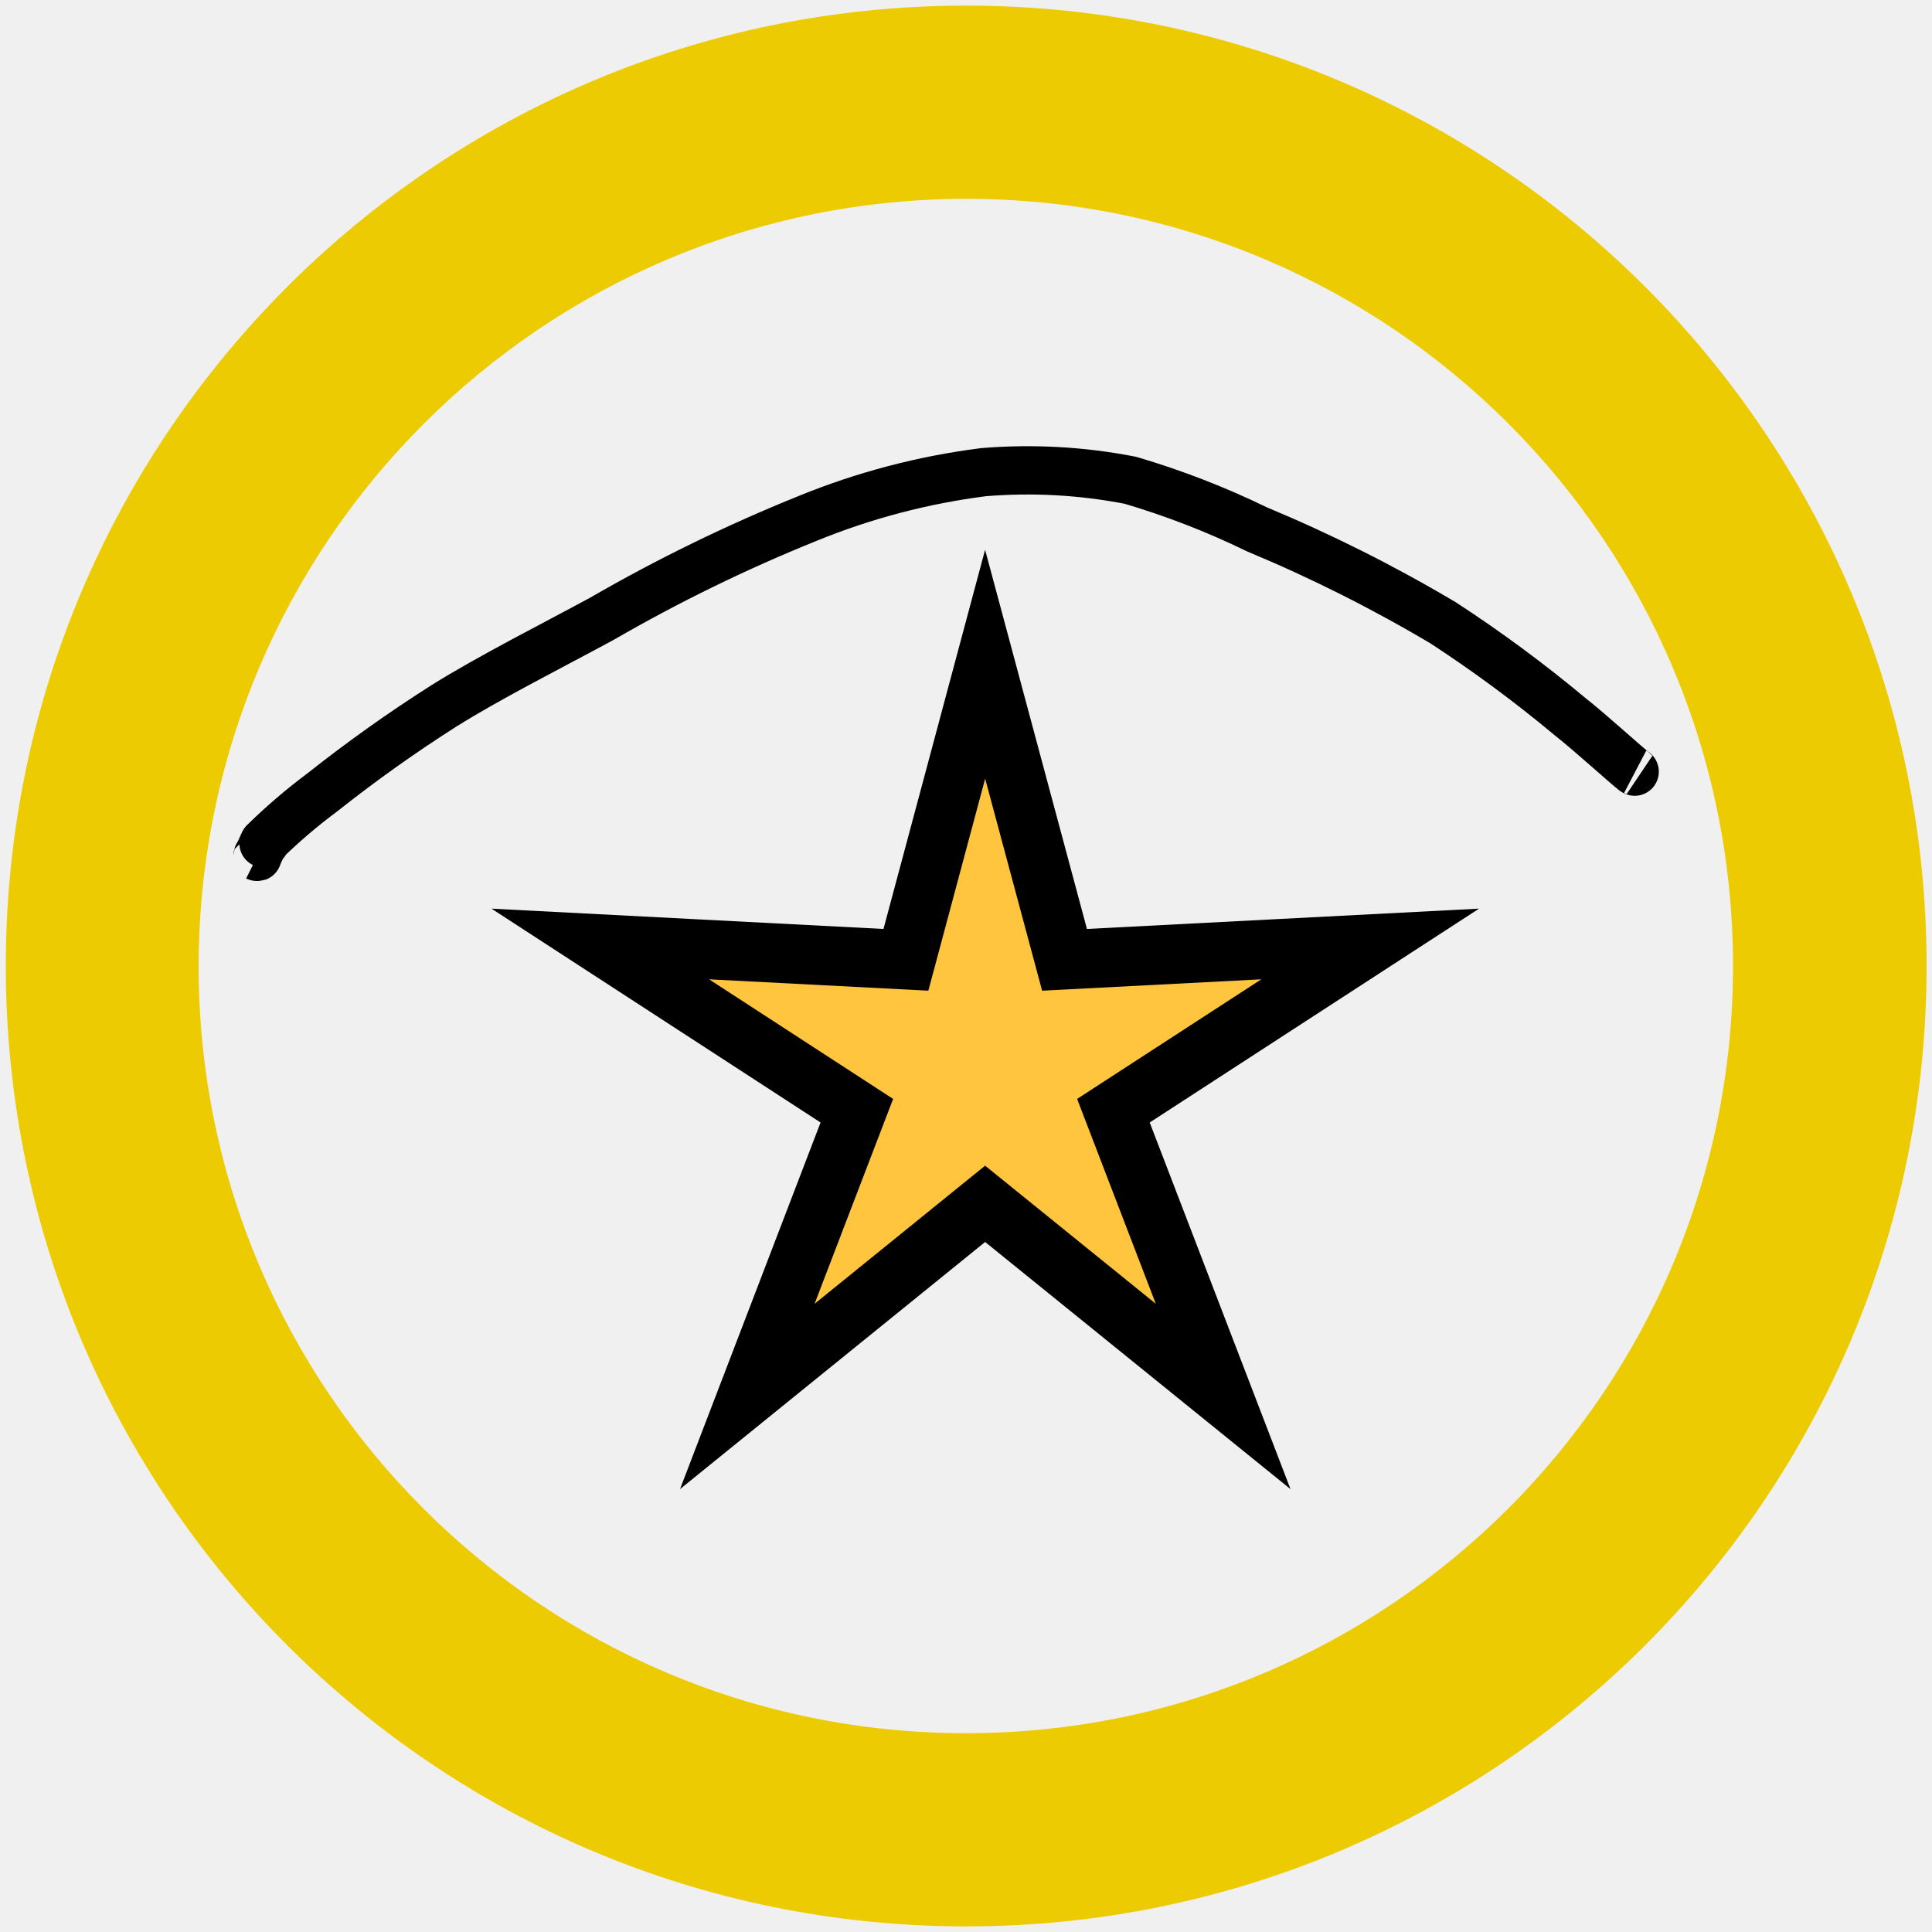
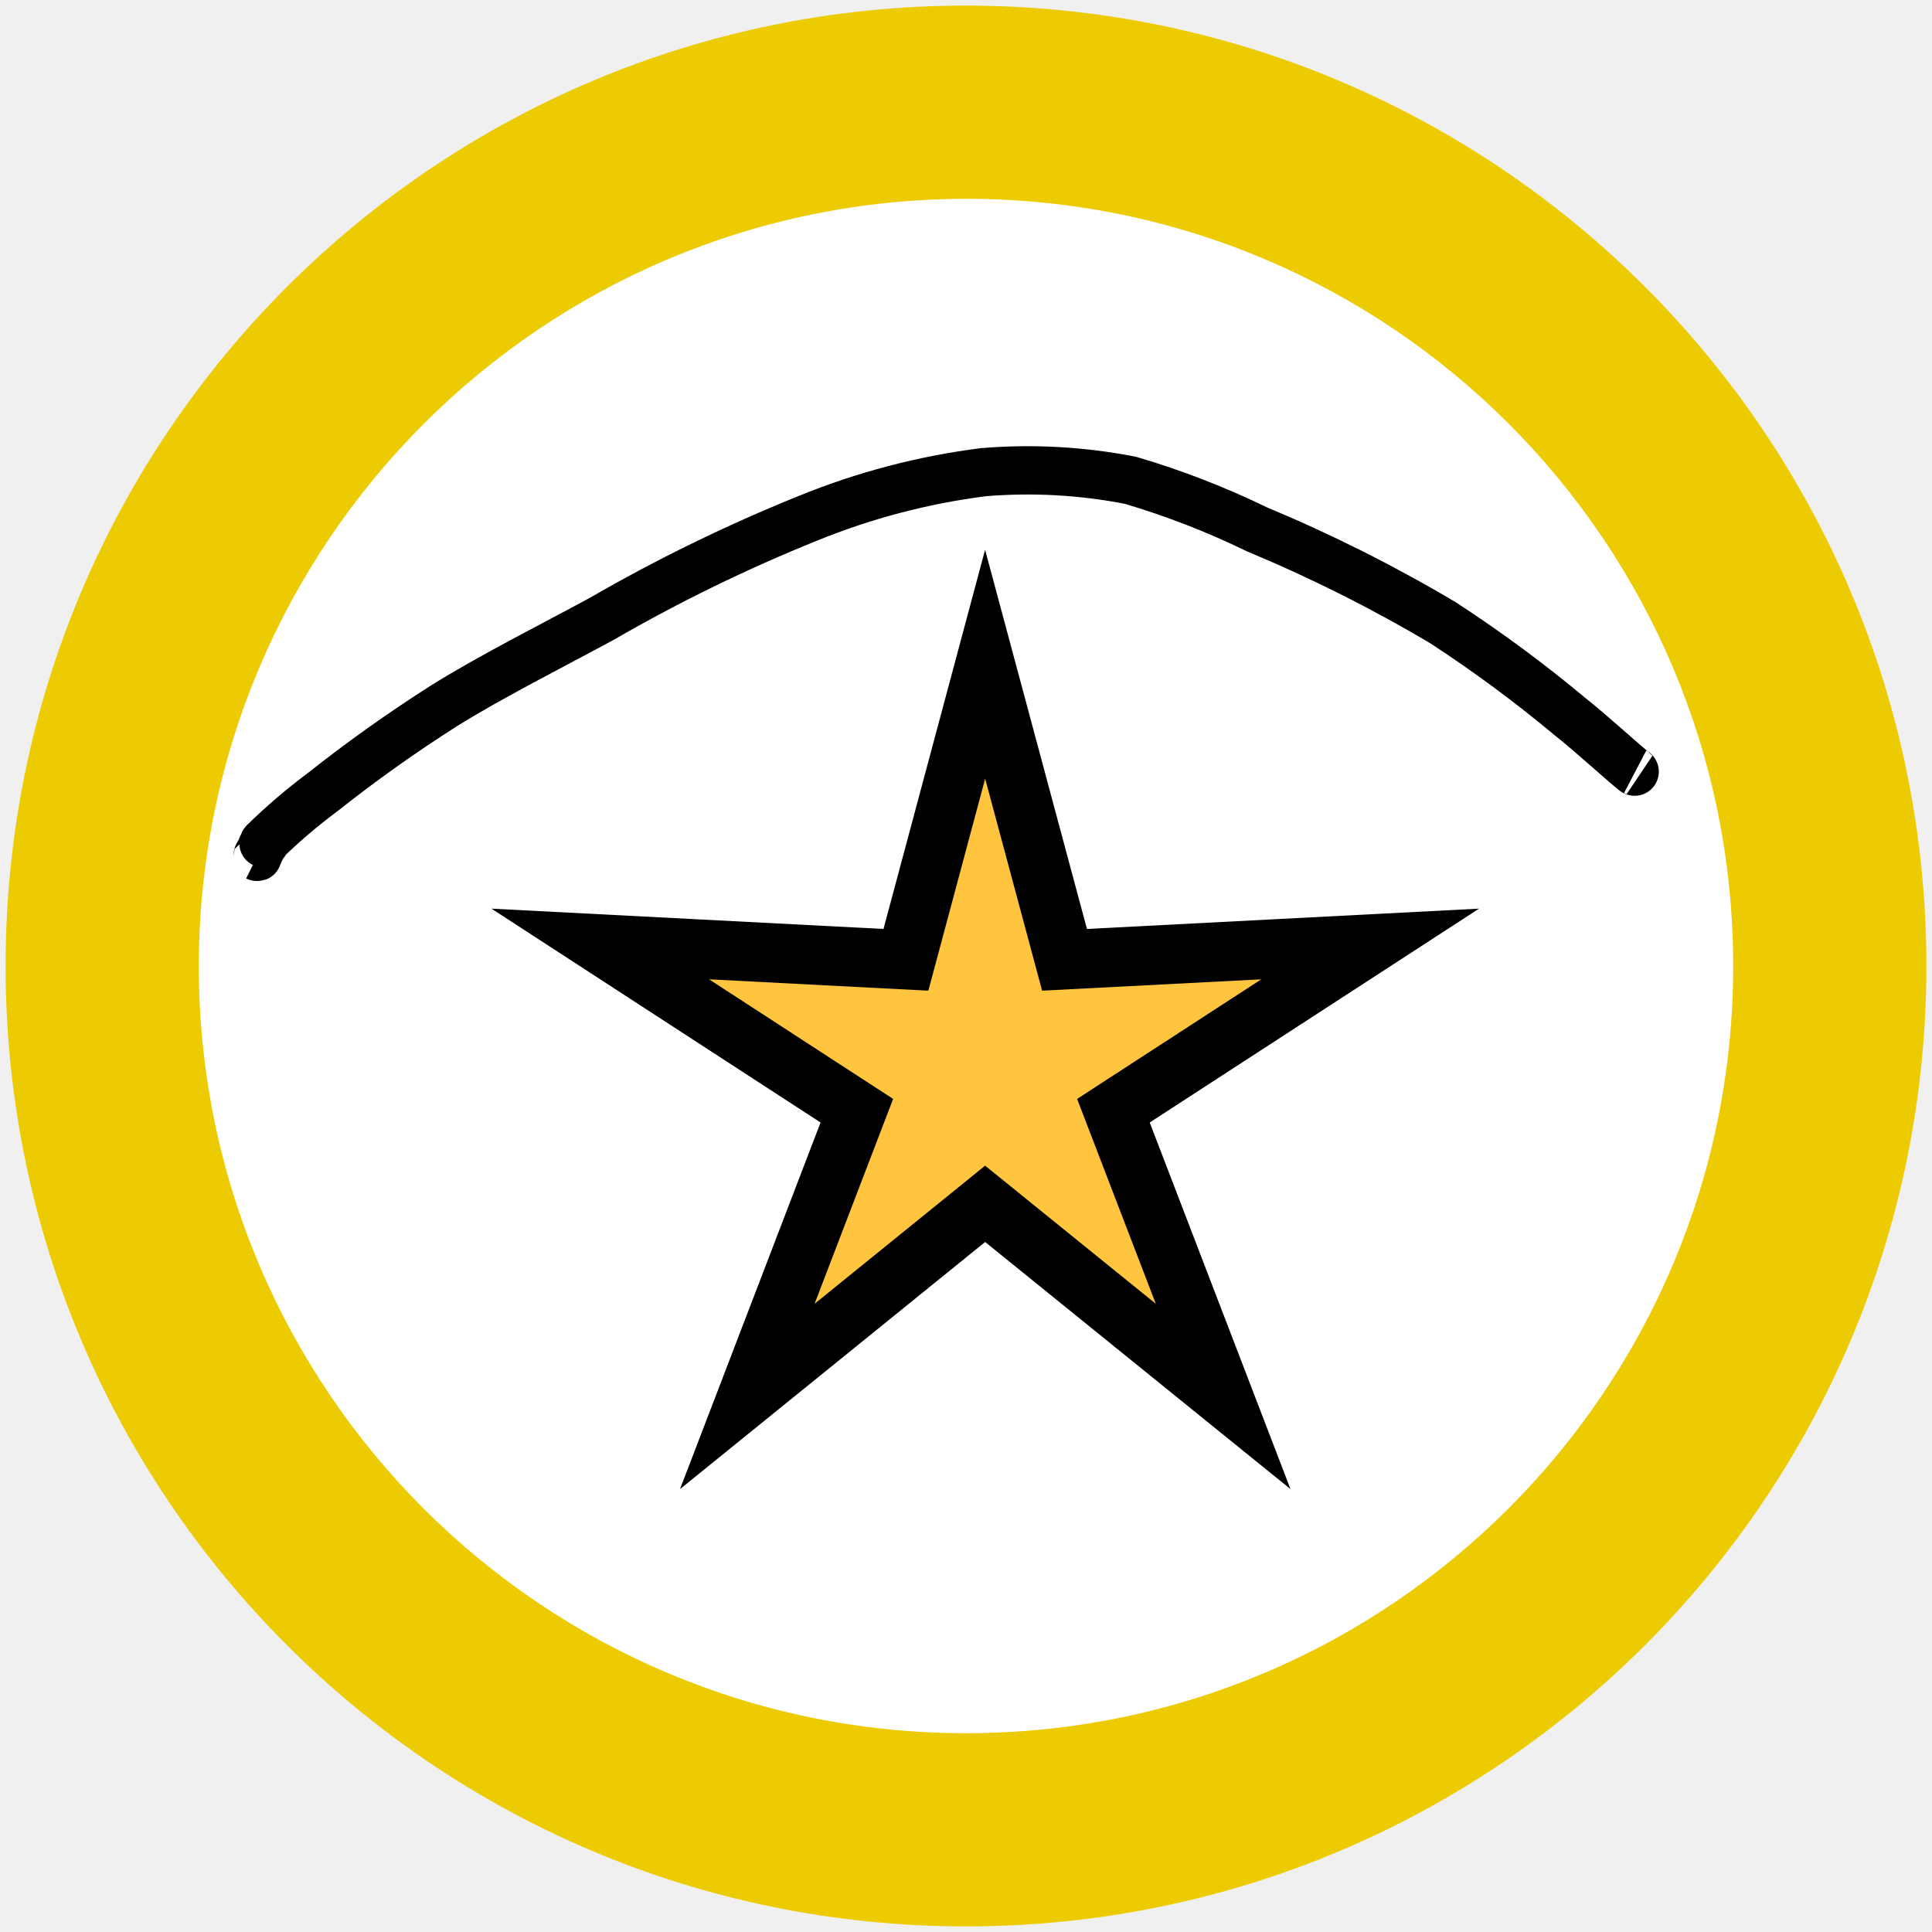
<svg xmlns="http://www.w3.org/2000/svg" width="10" height="10" viewBox="0 0 10 10">
+   <g id="icon-border">
+     <path d="M5,.029A4.971,4.971,0,1,0,9.971,5,4.971,4.971,0,0,0,5,.029Z" fill="#edcb03" />
+     <path d="M5,1.029A3.971,3.971,0,1,1,1.029,5,3.976,3.976,0,0,1,5,1.029" fill="#fff" />
+   </g>
  <g id="icons">
    <path d="M1.323,4.442,1.33,4.435c.004.002.004-.002.004-.008V4.426c.005-.006.027-.055.027-.055.006-.01.005-.009.003-.006,0-.005.003-.005.008-.004-.005-.004-.005-.003-.005-.002A2.941,2.941,0,0,1,1.67,4.1a7.457,7.457,0,0,1,.627-.446c.236-.148.569-.316.818-.451a8.426,8.426,0,0,1,1.066-.52,3.609,3.609,0,0,1,.909-.239,2.776,2.776,0,0,1,.761.042,4.226,4.226,0,0,1,.655.254A7.625,7.625,0,0,1,7.47,3.224a6.905,6.905,0,0,1,.655.484c.112.088.301.262.336.286.004.003-.018-.011.003,0" fill="none" stroke="#000" stroke-linejoin="round" stroke-width="0.25" />
    <polygon points="5.099 6.231 3.868 7.228 4.435 5.749 3.107 4.886 4.689 4.968 5.099 3.438 5.51 4.968 7.092 4.886 5.763 5.749 6.331 7.228 5.099 6.231" fill="#ffc53f" stroke="#000" stroke-miterlimit="10" stroke-width="0.307" />
  </g>
-   <g id="icon-border">
-     <path d="M5,1.029A3.971,3.971,0,1,1,1.028,5,3.977,3.977,0,0,1,5,1.029m0-1A4.971,4.971,0,1,0,9.972,5,4.971,4.971,0,0,0,5,.029" fill="#edcb03" />
-   </g>
</svg>
